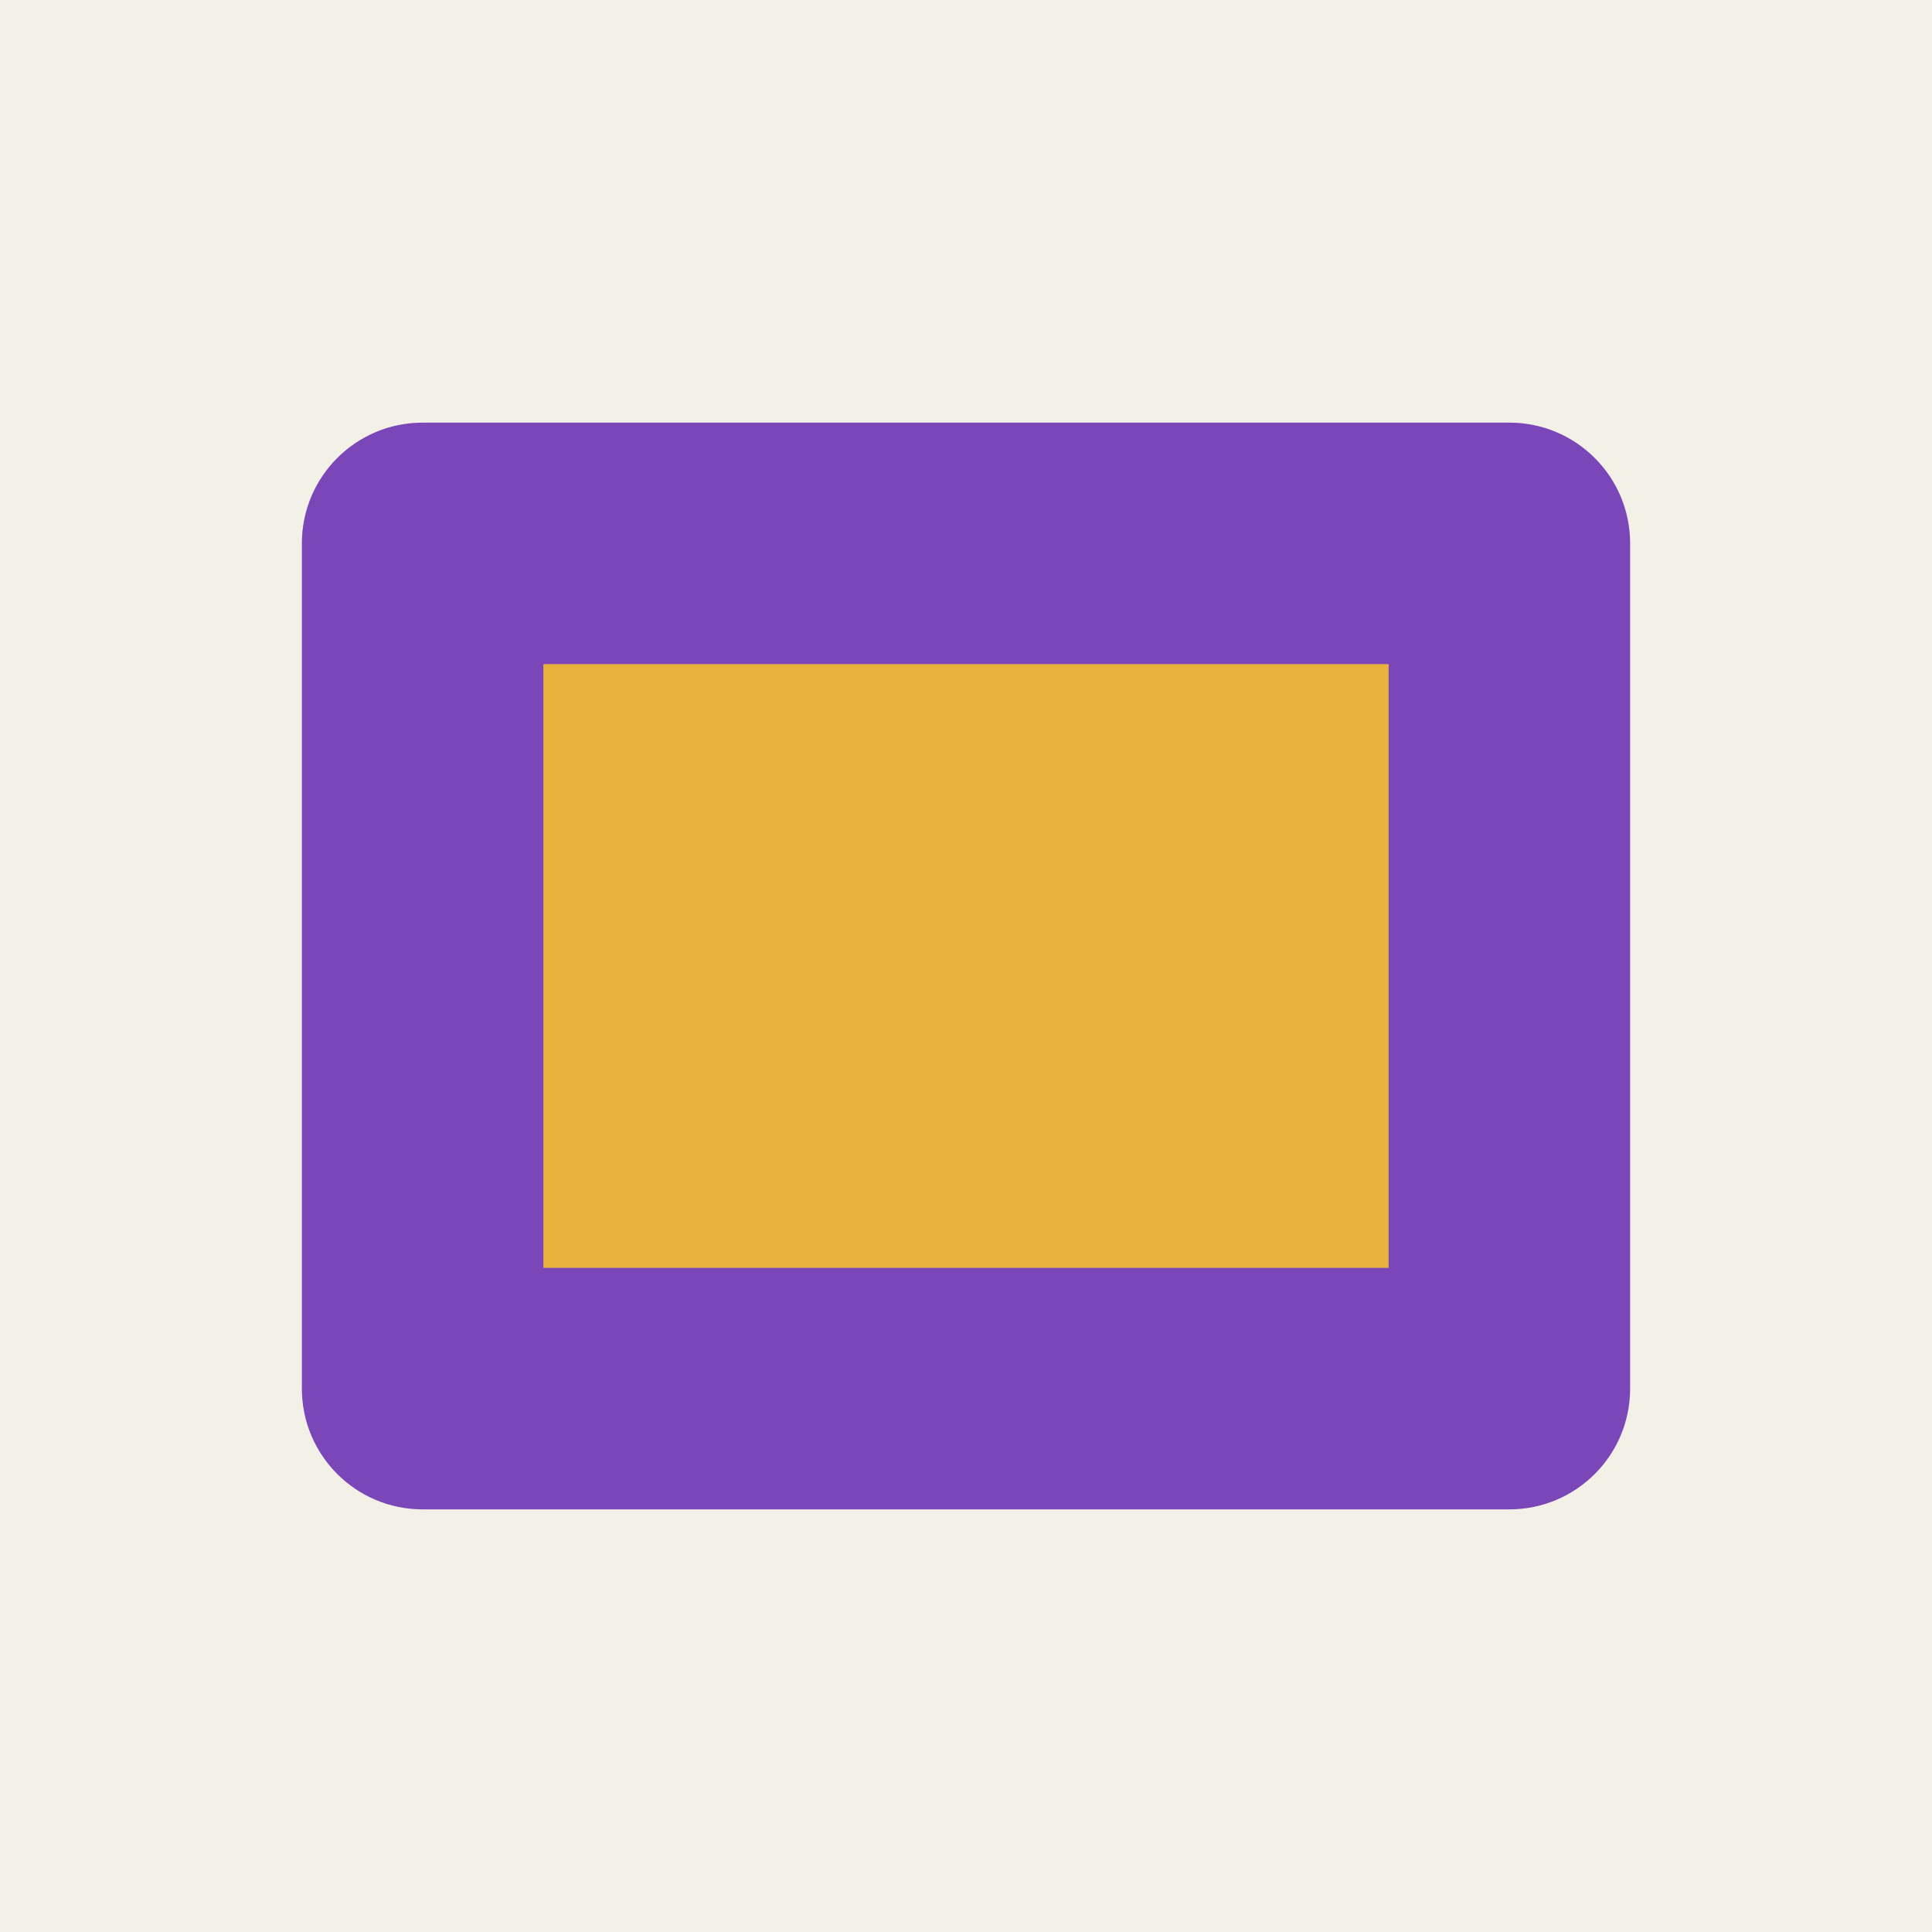
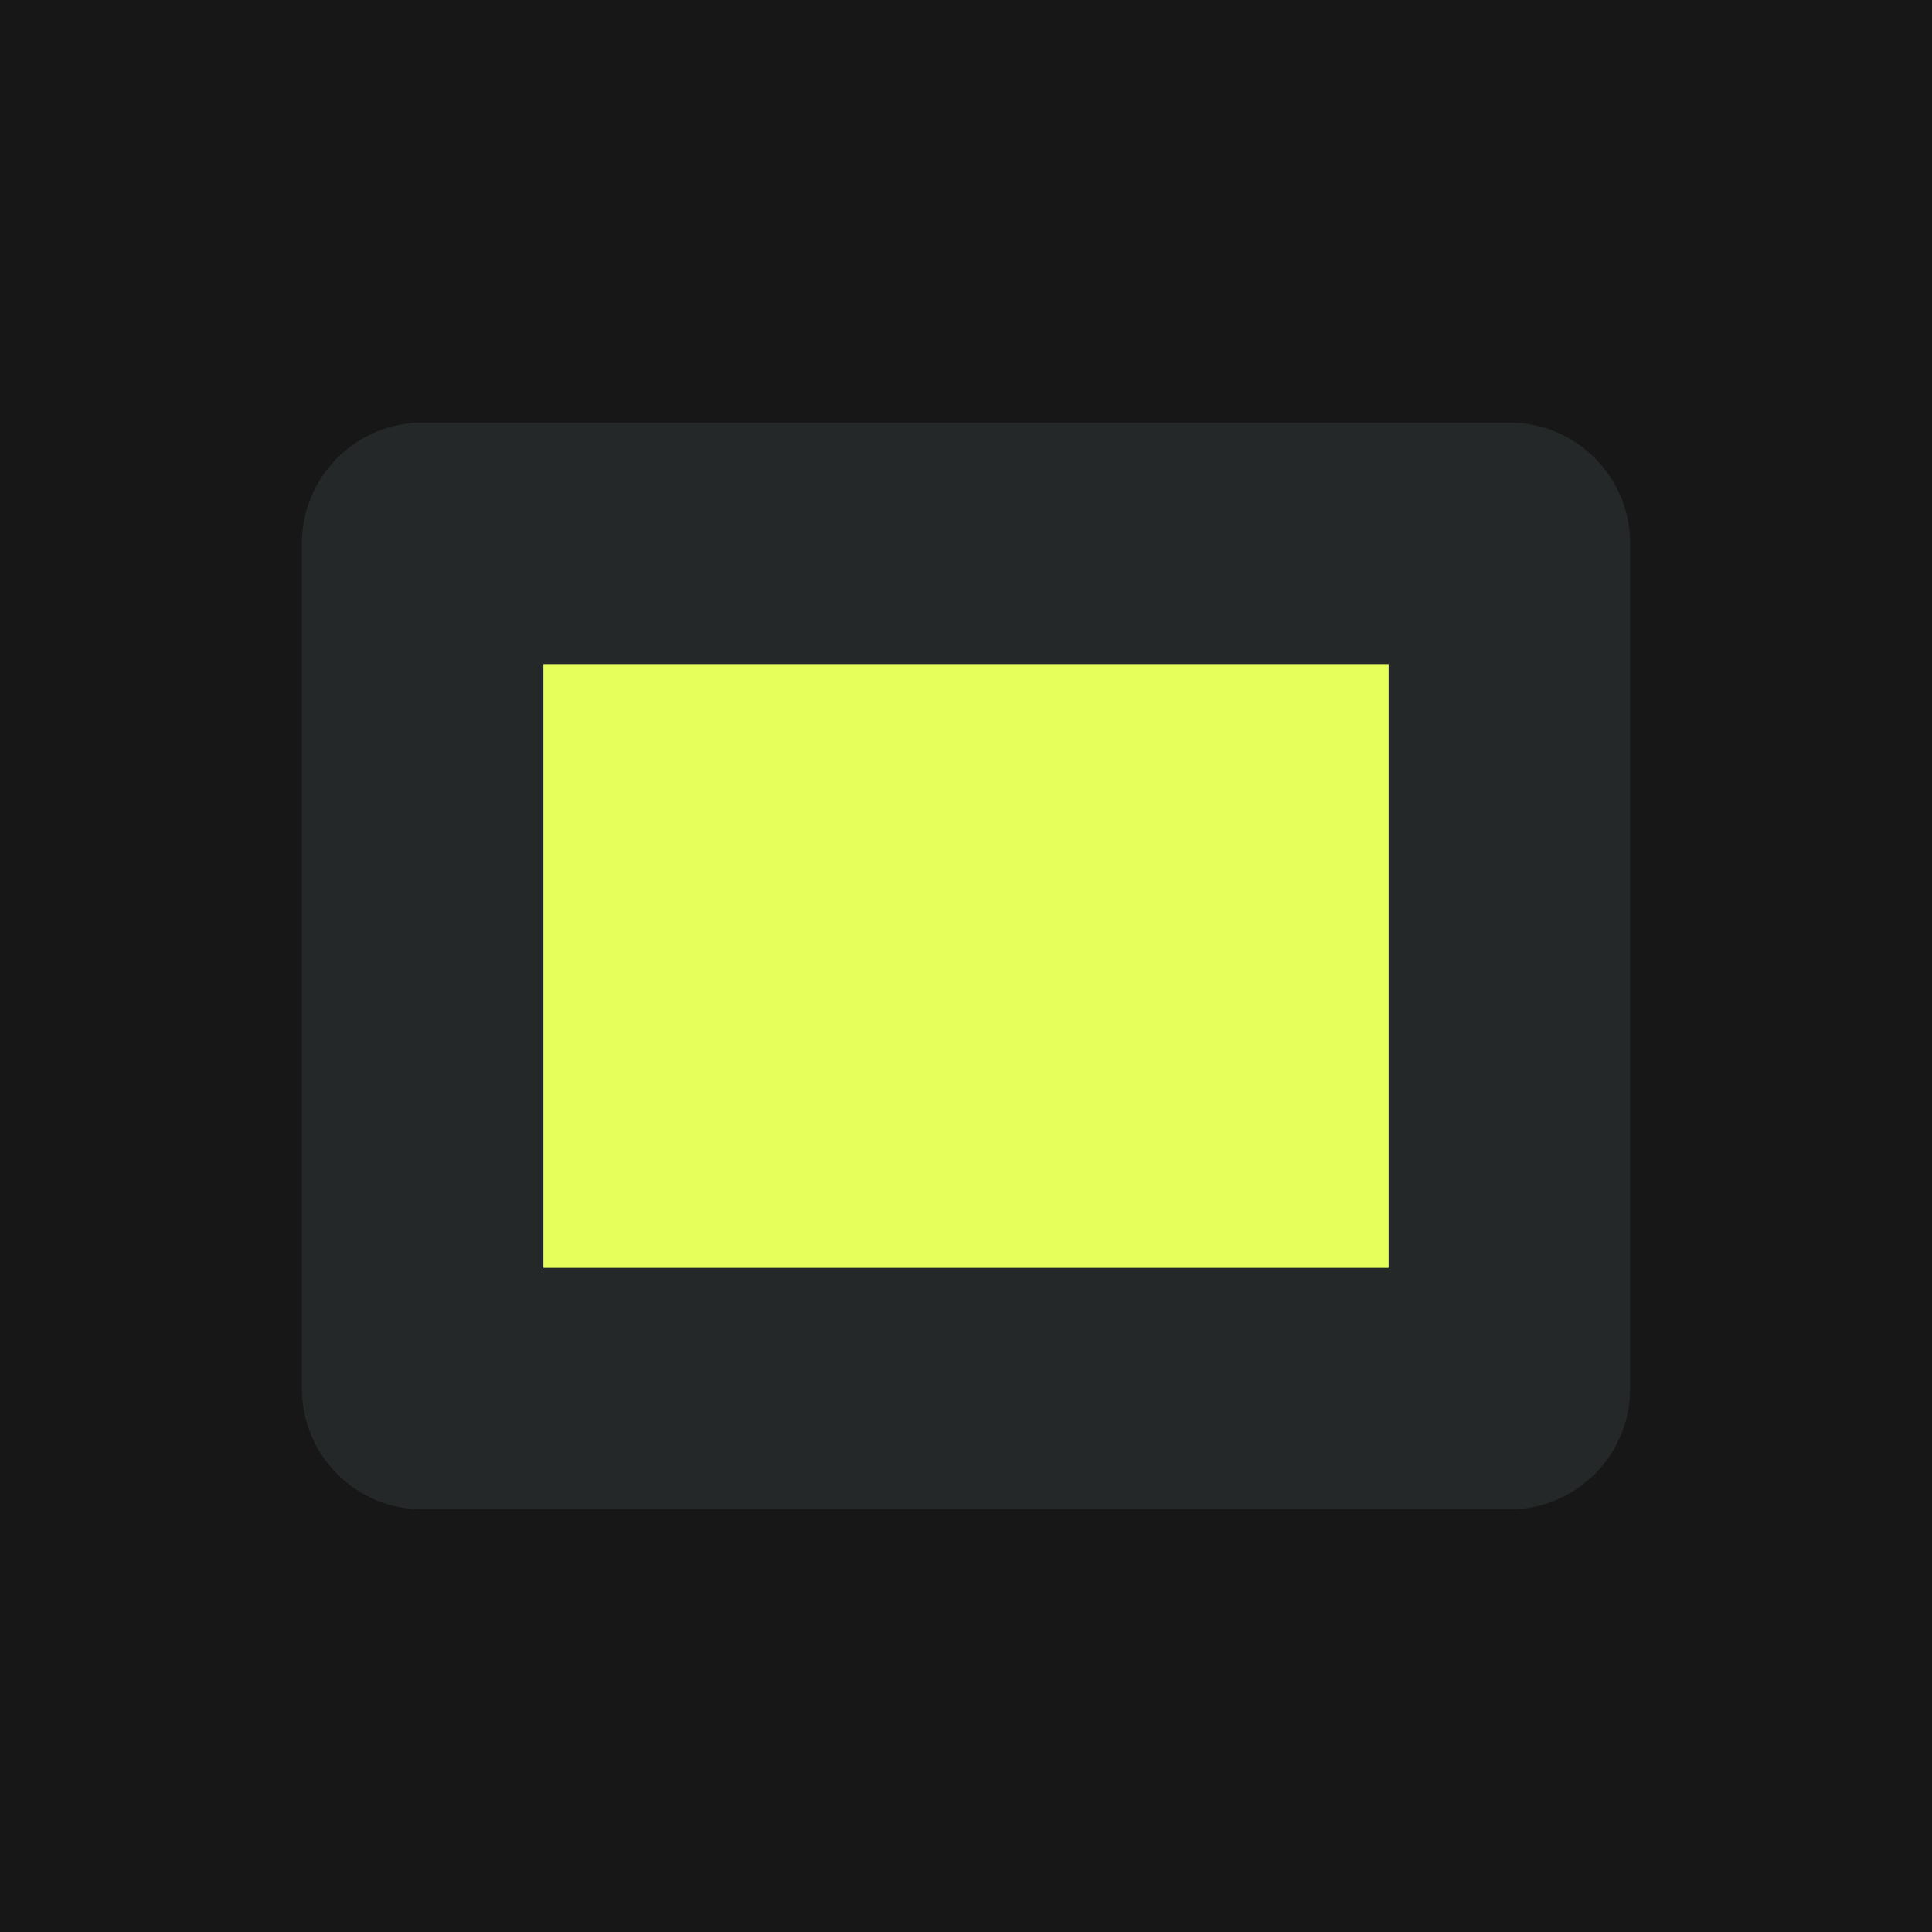
<svg xmlns="http://www.w3.org/2000/svg" viewBox="0 0 32 32" role="img" aria-label="Captain Billboard">
-   <rect width="32" height="32" fill="#F3F0E8" />
-   <rect x="5" y="7" width="22" height="18" rx="2" fill="#7B46B8" />
-   <rect x="9" y="11" width="14" height="10" fill="#E9B23C" />
+   <rect width="32" height="32" fill="#171718" />
+   <rect x="5" y="7" width="22" height="18" rx="2" fill="#252828" />
+   <rect x="9" y="11" width="14" height="10" fill="#e6ff5a" />
</svg>
